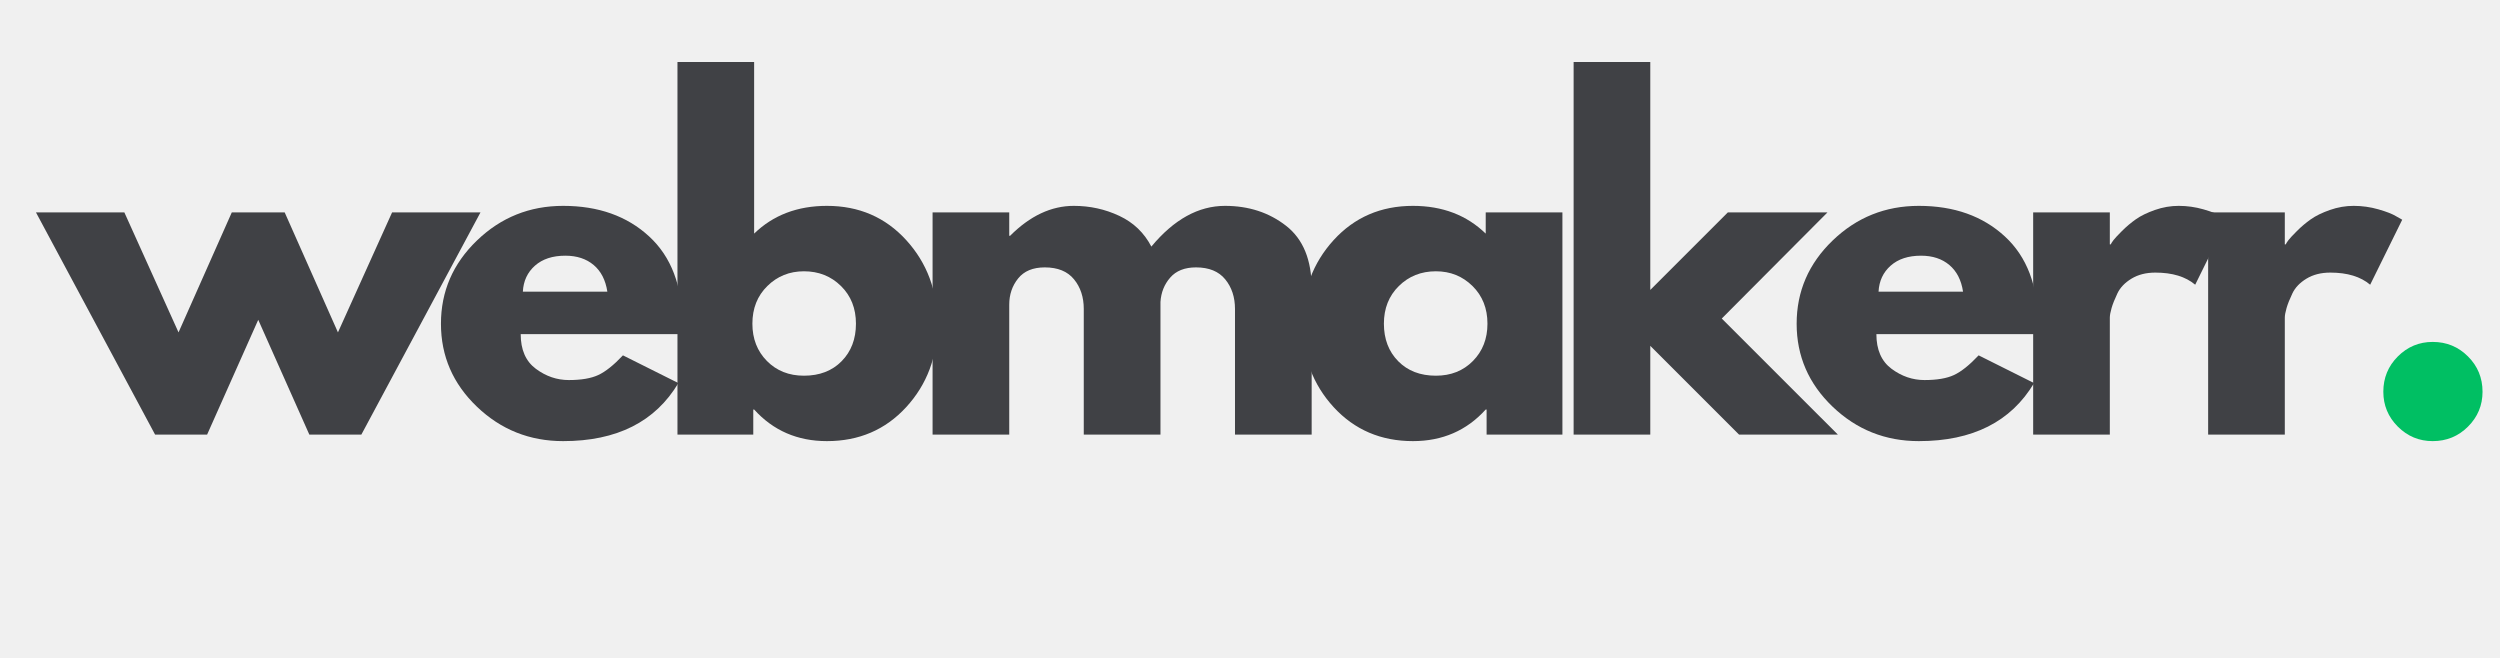
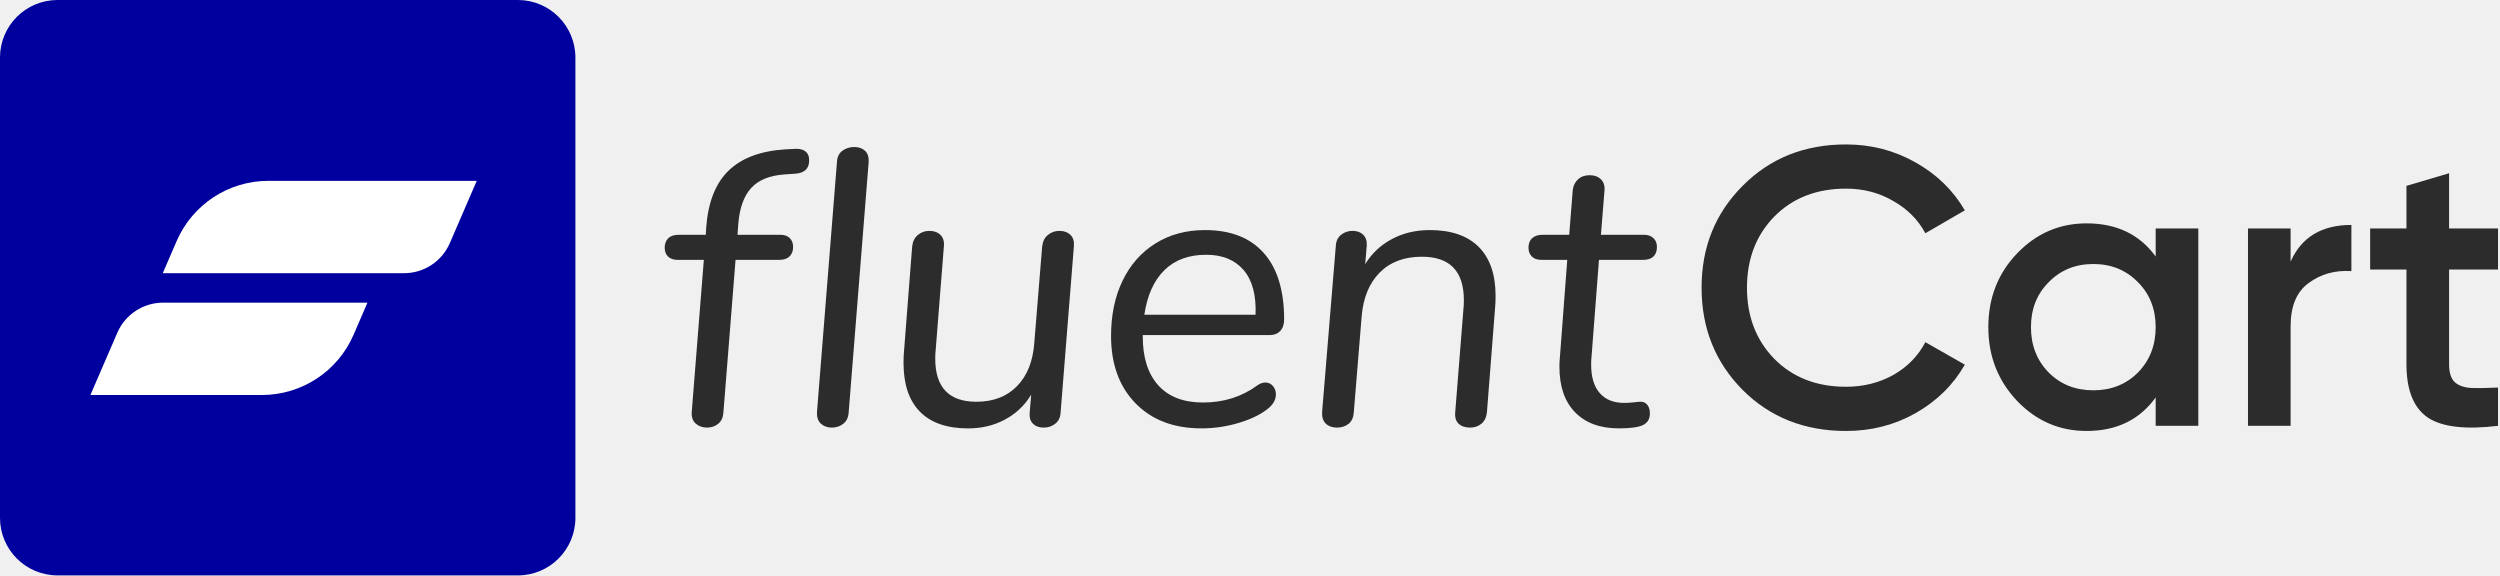
- <svg xmlns="http://www.w3.org/2000/svg" width="1710" zoomAndPan="magnify" viewBox="0 0 1282.5 337.5" height="450" preserveAspectRatio="xMidYMid meet" version="1.0">
-   <defs>
-     <g />
-   </defs>
-   <g fill="#404145" fill-opacity="1">
-     <g transform="translate(22.89754, 222.9676)">
-       <g>
-         <path d="M 83.344 0 L 56.672 0 L -4.453 -114.016 L 40.891 -114.016 L 68.688 -52.453 L 96.016 -114.016 L 123.141 -114.016 L 150.469 -52.453 L 178.25 -114.016 L 223.594 -114.016 L 162.469 0 L 135.797 0 L 109.578 -58.906 Z M 83.344 0 " />
-       </g>
-     </g>
-   </g>
-   <g fill="#404145" fill-opacity="1">
-     <g transform="translate(221.0999, 222.9676)">
-       <g>
-         <path d="M 128.688 -51.562 L 46.016 -51.562 C 46.016 -43.562 48.602 -37.633 53.781 -33.781 C 58.969 -29.926 64.602 -28 70.688 -28 C 77.051 -28 82.082 -28.852 85.781 -30.562 C 89.488 -32.27 93.719 -35.641 98.469 -40.672 L 126.906 -26.453 C 115.051 -6.598 95.348 3.328 67.797 3.328 C 50.609 3.328 35.863 -2.555 23.562 -14.328 C 11.258 -26.109 5.109 -40.297 5.109 -56.891 C 5.109 -73.492 11.258 -87.723 23.562 -99.578 C 35.863 -111.43 50.609 -117.359 67.797 -117.359 C 85.867 -117.359 100.57 -112.133 111.906 -101.688 C 123.25 -91.238 128.922 -76.312 128.922 -56.906 C 128.922 -54.238 128.844 -52.457 128.688 -51.562 Z M 47.125 -73.344 L 90.469 -73.344 C 89.57 -79.27 87.234 -83.828 83.453 -87.016 C 79.68 -90.203 74.832 -91.797 68.906 -91.797 C 62.383 -91.797 57.195 -90.094 53.344 -86.688 C 49.488 -83.281 47.414 -78.832 47.125 -73.344 Z M 47.125 -73.344 " />
-       </g>
-     </g>
-   </g>
-   <g fill="#404145" fill-opacity="1">
-     <g transform="translate(334.1959, 222.9676)">
-       <g>
-         <path d="M 130.688 -99.797 C 141.363 -88.086 146.703 -73.785 146.703 -56.891 C 146.703 -40.004 141.363 -25.742 130.688 -14.109 C 120.02 -2.484 106.461 3.328 90.016 3.328 C 74.898 3.328 62.453 -2.078 52.672 -12.891 L 52.234 -12.891 L 52.234 0 L 13.344 0 L 13.344 -191.156 L 52.672 -191.156 L 52.672 -103.125 C 62.453 -112.613 74.898 -117.359 90.016 -117.359 C 106.461 -117.359 120.02 -111.504 130.688 -99.797 Z M 97.562 -37.672 C 102.457 -42.641 104.906 -49.051 104.906 -56.906 C 104.906 -64.758 102.348 -71.203 97.234 -76.234 C 92.129 -81.273 85.797 -83.797 78.234 -83.797 C 70.828 -83.797 64.566 -81.273 59.453 -76.234 C 54.336 -71.203 51.781 -64.758 51.781 -56.906 C 51.781 -49.195 54.266 -42.82 59.234 -37.781 C 64.203 -32.75 70.535 -30.234 78.234 -30.234 C 86.234 -30.234 92.676 -32.711 97.562 -37.672 Z M 97.562 -37.672 " />
-       </g>
-     </g>
-   </g>
-   <g fill="#404145" fill-opacity="1">
-     <g transform="translate(465.0687, 222.9676)">
-       <g>
-         <path d="M 13.344 0 L 13.344 -114.016 L 52.672 -114.016 L 52.672 -102.016 L 53.125 -102.016 C 63.344 -112.242 74.234 -117.359 85.797 -117.359 C 94.086 -117.359 101.863 -115.648 109.125 -112.234 C 116.395 -108.828 121.879 -103.57 125.578 -96.469 C 137.141 -110.395 149.734 -117.359 163.359 -117.359 C 175.516 -117.359 185.961 -113.945 194.703 -107.125 C 203.441 -100.312 207.812 -89.645 207.812 -75.125 L 207.812 0 L 168.484 0 L 168.484 -64.453 C 168.484 -70.523 166.812 -75.598 163.469 -79.672 C 160.133 -83.754 155.133 -85.797 148.469 -85.797 C 142.695 -85.797 138.289 -84.051 135.25 -80.562 C 132.207 -77.082 130.539 -72.898 130.25 -68.016 L 130.25 0 L 90.906 0 L 90.906 -64.453 C 90.906 -70.523 89.238 -75.598 85.906 -79.672 C 82.57 -83.754 77.57 -85.797 70.906 -85.797 C 64.832 -85.797 60.273 -83.906 57.234 -80.125 C 54.191 -76.344 52.672 -71.863 52.672 -66.688 L 52.672 0 Z M 13.344 0 " />
-       </g>
-     </g>
-   </g>
-   <g fill="#404145" fill-opacity="1">
-     <g transform="translate(663.0488, 222.9676)">
-       <g>
-         <path d="M 21.109 -14.109 C 10.441 -25.742 5.109 -40.004 5.109 -56.891 C 5.109 -73.785 10.441 -88.086 21.109 -99.797 C 31.785 -111.504 45.348 -117.359 61.797 -117.359 C 76.91 -117.359 89.352 -112.613 99.125 -103.125 L 99.125 -114.016 L 138.469 -114.016 L 138.469 0 L 99.578 0 L 99.578 -12.891 L 99.125 -12.891 C 89.352 -2.078 76.91 3.328 61.797 3.328 C 45.348 3.328 31.785 -2.484 21.109 -14.109 Z M 54.562 -76.234 C 49.445 -71.203 46.891 -64.758 46.891 -56.906 C 46.891 -49.051 49.332 -42.641 54.219 -37.672 C 59.113 -32.711 65.562 -30.234 73.562 -30.234 C 81.27 -30.234 87.602 -32.75 92.562 -37.781 C 97.531 -42.82 100.016 -49.195 100.016 -56.906 C 100.016 -64.758 97.457 -71.203 92.344 -76.234 C 87.238 -81.273 80.977 -83.797 73.562 -83.797 C 66.008 -83.797 59.676 -81.273 54.562 -76.234 Z M 54.562 -76.234 " />
-       </g>
-     </g>
-   </g>
-   <g fill="#404145" fill-opacity="1">
-     <g transform="translate(793.9216, 222.9676)">
-       <g>
-         <path d="M 143.578 -114.016 L 89.344 -59.562 L 148.922 0 L 98.234 0 L 52.672 -45.562 L 52.672 0 L 13.344 0 L 13.344 -191.156 L 52.672 -191.156 L 52.672 -74.234 L 92.469 -114.016 Z M 143.578 -114.016 " />
-       </g>
-     </g>
-   </g>
-   <g fill="#404145" fill-opacity="1">
-     <g transform="translate(916.5725, 222.9676)">
-       <g>
-         <path d="M 128.688 -51.562 L 46.016 -51.562 C 46.016 -43.562 48.602 -37.633 53.781 -33.781 C 58.969 -29.926 64.602 -28 70.688 -28 C 77.051 -28 82.082 -28.852 85.781 -30.562 C 89.488 -32.27 93.719 -35.641 98.469 -40.672 L 126.906 -26.453 C 115.051 -6.598 95.348 3.328 67.797 3.328 C 50.609 3.328 35.863 -2.555 23.562 -14.328 C 11.258 -26.109 5.109 -40.297 5.109 -56.891 C 5.109 -73.492 11.258 -87.723 23.562 -99.578 C 35.863 -111.43 50.609 -117.359 67.797 -117.359 C 85.867 -117.359 100.57 -112.133 111.906 -101.688 C 123.25 -91.238 128.922 -76.312 128.922 -56.906 C 128.922 -54.238 128.844 -52.457 128.688 -51.562 Z M 47.125 -73.344 L 90.469 -73.344 C 89.57 -79.27 87.234 -83.828 83.453 -87.016 C 79.68 -90.203 74.832 -91.797 68.906 -91.797 C 62.383 -91.797 57.195 -90.094 53.344 -86.688 C 49.488 -83.281 47.414 -78.832 47.125 -73.344 Z M 47.125 -73.344 " />
-       </g>
-     </g>
-   </g>
-   <g fill="#404145" fill-opacity="1">
-     <g transform="translate(1029.668, 222.9676)">
-       <g>
-         <path d="M 13.344 0 L 13.344 -114.016 L 52.672 -114.016 L 52.672 -97.578 L 53.125 -97.578 C 53.414 -98.172 53.895 -98.91 54.562 -99.797 C 55.227 -100.68 56.672 -102.234 58.891 -104.453 C 61.117 -106.68 63.492 -108.688 66.016 -110.469 C 68.535 -112.25 71.797 -113.844 75.797 -115.25 C 79.797 -116.656 83.867 -117.359 88.016 -117.359 C 92.316 -117.359 96.539 -116.766 100.688 -115.578 C 104.832 -114.391 107.867 -113.203 109.797 -112.016 L 112.906 -110.25 L 96.469 -76.906 C 91.57 -81.051 84.754 -83.125 76.016 -83.125 C 71.273 -83.125 67.195 -82.086 63.781 -80.016 C 60.375 -77.941 57.969 -75.422 56.562 -72.453 C 55.156 -69.492 54.156 -66.977 53.562 -64.906 C 52.969 -62.832 52.672 -61.203 52.672 -60.016 L 52.672 0 Z M 13.344 0 " />
-       </g>
-     </g>
-   </g>
-   <g fill="#404145" fill-opacity="1">
-     <g transform="translate(1119.432, 222.9676)">
-       <g>
-         <path d="M 13.344 0 L 13.344 -114.016 L 52.672 -114.016 L 52.672 -97.578 L 53.125 -97.578 C 53.414 -98.172 53.895 -98.91 54.562 -99.797 C 55.227 -100.68 56.672 -102.234 58.891 -104.453 C 61.117 -106.68 63.492 -108.688 66.016 -110.469 C 68.535 -112.25 71.797 -113.844 75.797 -115.25 C 79.797 -116.656 83.867 -117.359 88.016 -117.359 C 92.316 -117.359 96.539 -116.766 100.688 -115.578 C 104.832 -114.391 107.867 -113.203 109.797 -112.016 L 112.906 -110.25 L 96.469 -76.906 C 91.57 -81.051 84.754 -83.125 76.016 -83.125 C 71.273 -83.125 67.195 -82.086 63.781 -80.016 C 60.375 -77.941 57.969 -75.422 56.562 -72.453 C 55.156 -69.492 54.156 -66.977 53.562 -64.906 C 52.969 -62.832 52.672 -61.203 52.672 -60.016 L 52.672 0 Z M 13.344 0 " />
-       </g>
-     </g>
-   </g>
-   <g fill="#00bf63" fill-opacity="1">
-     <g transform="translate(1209.304, 222.9676)">
-       <g>
-         <path d="M 38.672 -47.562 C 45.785 -47.562 51.82 -45.078 56.781 -40.109 C 61.75 -35.148 64.234 -29.113 64.234 -22 C 64.234 -15.039 61.75 -9.078 56.781 -4.109 C 51.82 0.848 45.785 3.328 38.672 3.328 C 31.711 3.328 25.75 0.848 20.781 -4.109 C 15.82 -9.078 13.344 -15.039 13.344 -22 C 13.344 -29.113 15.82 -35.148 20.781 -40.109 C 25.75 -45.078 31.711 -47.562 38.672 -47.562 Z M 38.672 -47.562 " />
-       </g>
-     </g>
-   </g>
+ <svg xmlns="http://www.w3.org/2000/svg" width="252" height="58" viewBox="0 0 252 58" fill="none">
+   <rect width="58" height="58" rx="5.8" fill="#00009F" />
+   <path d="M26.402 39.816H9.113L11.826 33.541C12.623 31.699 14.438 30.507 16.445 30.507H37.04L35.639 33.746C34.046 37.431 30.416 39.816 26.402 39.816Z" fill="white" />
+   <path d="M40.725 27.538H16.406L17.807 24.299C19.4 20.615 23.03 18.23 27.044 18.23H48.056L45.343 24.504C44.547 26.346 42.732 27.538 40.725 27.538Z" fill="white" />
+   <path d="M79.946 15.015C80.473 14.963 80.874 15.035 81.15 15.232C81.426 15.43 81.564 15.739 81.564 16.161C81.564 16.977 81.117 17.425 80.223 17.504L79.078 17.583C77.578 17.688 76.46 18.142 75.723 18.946C74.986 19.749 74.552 20.954 74.42 22.56L74.341 23.666H78.644C79.065 23.666 79.387 23.778 79.611 24.002C79.835 24.226 79.946 24.522 79.946 24.891C79.946 25.286 79.828 25.602 79.591 25.839C79.354 26.076 79.012 26.194 78.565 26.194H74.144L72.921 41.561C72.894 42.061 72.723 42.443 72.407 42.706C72.092 42.969 71.71 43.101 71.263 43.101C70.816 43.101 70.441 42.969 70.138 42.706C69.835 42.443 69.697 42.061 69.724 41.561L70.947 26.194H68.302C67.882 26.194 67.559 26.082 67.335 25.858C67.112 25.635 67 25.338 67 24.97C67 24.575 67.118 24.259 67.355 24.022C67.592 23.785 67.947 23.666 68.421 23.666H71.144L71.184 22.955C71.368 20.401 72.118 18.485 73.434 17.207C74.749 15.93 76.657 15.213 79.157 15.055L79.946 15.015Z" fill="#2C2C2C" />
+   <path d="M83.853 43.102C83.405 43.102 83.037 42.97 82.748 42.706C82.458 42.443 82.326 42.048 82.353 41.521L84.366 16.319C84.392 15.819 84.576 15.443 84.918 15.193C85.261 14.943 85.655 14.818 86.103 14.818C86.55 14.818 86.912 14.943 87.188 15.193C87.464 15.443 87.589 15.819 87.563 16.319L85.55 41.521C85.524 42.048 85.346 42.443 85.017 42.706C84.688 42.97 84.3 43.102 83.853 43.102Z" fill="#2C2C2C" />
+   <path d="M106.785 23.273C107.259 23.273 107.634 23.411 107.91 23.688C108.187 23.964 108.298 24.353 108.246 24.853L106.904 41.641C106.878 42.089 106.7 42.445 106.371 42.708C106.042 42.971 105.654 43.103 105.207 43.103C104.759 43.103 104.404 42.978 104.141 42.728C103.878 42.478 103.759 42.129 103.786 41.681L103.943 39.785C103.286 40.865 102.404 41.701 101.299 42.293C100.194 42.886 98.957 43.182 97.589 43.182C95.457 43.182 93.839 42.623 92.734 41.503C91.629 40.384 91.076 38.745 91.076 36.585C91.076 36.111 91.089 35.756 91.116 35.519L91.945 24.853C91.997 24.353 92.188 23.964 92.517 23.688C92.846 23.411 93.234 23.273 93.681 23.273C94.155 23.273 94.53 23.411 94.806 23.688C95.082 23.964 95.194 24.353 95.142 24.853L94.313 35.321C94.286 35.505 94.273 35.782 94.273 36.151C94.273 39.047 95.655 40.496 98.418 40.496C100.128 40.496 101.496 39.969 102.523 38.916C103.549 37.862 104.128 36.401 104.259 34.531L105.049 24.853C105.101 24.353 105.292 23.964 105.621 23.688C105.95 23.411 106.338 23.273 106.785 23.273Z" fill="#2C2C2C" />
+   <path d="M115.191 33.778V33.937C115.191 36.043 115.711 37.676 116.75 38.835C117.79 39.993 119.296 40.573 121.27 40.573C123.348 40.573 125.177 39.993 126.756 38.835C127.019 38.65 127.282 38.558 127.546 38.558C127.861 38.558 128.118 38.677 128.315 38.914C128.513 39.151 128.611 39.427 128.611 39.743C128.611 40.217 128.401 40.652 127.98 41.047C127.269 41.679 126.276 42.192 125 42.587C123.723 42.983 122.428 43.18 121.112 43.18C118.323 43.18 116.106 42.337 114.461 40.652C112.816 38.966 111.994 36.702 111.994 33.857C111.994 31.751 112.382 29.894 113.159 28.288C113.935 26.681 115.04 25.43 116.474 24.535C117.908 23.64 119.573 23.192 121.467 23.192C124.046 23.192 126.019 23.962 127.388 25.503C128.756 27.043 129.44 29.275 129.44 32.198C129.44 32.699 129.309 33.087 129.045 33.364C128.782 33.64 128.427 33.778 127.98 33.778H115.191ZM121.586 25.68C119.822 25.68 118.415 26.201 117.362 27.241C116.31 28.281 115.639 29.776 115.349 31.724H126.559C126.638 29.749 126.236 28.248 125.355 27.221C124.473 26.194 123.217 25.68 121.586 25.68Z" fill="#2C2C2C" />
+   <path d="M144.123 23.192C146.281 23.192 147.926 23.758 149.057 24.89C150.189 26.023 150.754 27.669 150.754 29.828C150.754 30.302 150.741 30.658 150.715 30.895L149.886 41.521C149.834 42.048 149.649 42.443 149.334 42.706C149.018 42.969 148.636 43.101 148.189 43.101C147.689 43.101 147.301 42.969 147.025 42.706C146.748 42.443 146.636 42.048 146.689 41.521L147.518 31.092C147.544 30.908 147.557 30.631 147.557 30.263C147.557 27.34 146.15 25.878 143.334 25.878C141.545 25.878 140.124 26.411 139.071 27.478C138.019 28.544 137.414 30.012 137.256 31.882L136.466 41.521C136.44 42.048 136.269 42.443 135.953 42.706C135.637 42.969 135.243 43.101 134.769 43.101C134.295 43.101 133.92 42.969 133.644 42.706C133.368 42.443 133.243 42.048 133.269 41.521L134.651 24.772C134.677 24.298 134.854 23.929 135.183 23.666C135.512 23.402 135.9 23.271 136.348 23.271C136.795 23.271 137.15 23.402 137.414 23.666C137.677 23.929 137.795 24.285 137.769 24.732L137.611 26.628C138.269 25.549 139.163 24.706 140.295 24.101C141.426 23.495 142.702 23.192 144.123 23.192Z" fill="#2C2C2C" />
+   <path d="M160.427 35.951C160.401 36.136 160.388 36.399 160.388 36.741C160.388 38.005 160.677 38.967 161.256 39.625C161.835 40.283 162.65 40.612 163.703 40.612C164.045 40.612 164.374 40.593 164.69 40.553C165.006 40.514 165.242 40.494 165.4 40.494C165.663 40.494 165.881 40.599 166.052 40.81C166.223 41.021 166.308 41.31 166.308 41.679C166.308 42.232 166.078 42.62 165.617 42.844C165.157 43.068 164.348 43.18 163.19 43.18C161.295 43.18 159.822 42.64 158.769 41.56C157.717 40.481 157.19 38.953 157.19 36.978C157.19 36.609 157.204 36.32 157.23 36.109L157.98 26.194H155.375C154.954 26.194 154.631 26.082 154.408 25.858C154.184 25.634 154.072 25.338 154.072 24.97C154.072 24.548 154.197 24.226 154.447 24.002C154.697 23.778 155.046 23.666 155.493 23.666H158.177L158.532 19.163C158.585 18.715 158.763 18.353 159.065 18.076C159.368 17.8 159.756 17.662 160.23 17.662C160.73 17.662 161.118 17.806 161.394 18.096C161.67 18.386 161.782 18.768 161.73 19.242L161.374 23.666H165.716C166.111 23.666 166.427 23.778 166.663 24.002C166.9 24.226 167.019 24.522 167.019 24.891C167.019 25.312 166.9 25.634 166.663 25.858C166.427 26.082 166.084 26.194 165.637 26.194H161.177L160.427 35.951Z" fill="#2C2C2C" />
+   <path d="M251.801 27.17H246.868V36.718C246.868 37.54 247.054 38.137 247.425 38.508C247.796 38.853 248.34 39.052 249.056 39.105C249.799 39.131 250.714 39.118 251.801 39.065V42.924C248.512 43.322 246.152 43.043 244.72 42.089C243.287 41.107 242.571 39.317 242.571 36.718V27.17H238.911V23.032H242.571V18.735L246.868 17.462V23.032H251.801V27.17Z" fill="#2C2C2C" />
+   <path d="M230.893 26.374C231.981 23.907 234.023 22.674 237.02 22.674V27.328C235.376 27.222 233.943 27.62 232.723 28.522C231.503 29.397 230.893 30.856 230.893 32.898V42.924H226.597V23.032H230.893V26.374Z" fill="#2C2C2C" />
+   <path d="M217.292 23.032H221.589V42.924H217.292V40.059C215.674 42.314 213.354 43.441 210.33 43.441C207.598 43.441 205.264 42.433 203.328 40.417C201.392 38.375 200.424 35.895 200.424 32.978C200.424 30.034 201.392 27.554 203.328 25.538C205.264 23.523 207.598 22.515 210.33 22.515C213.354 22.515 215.674 23.629 217.292 25.857V23.032ZM206.511 37.553C207.704 38.746 209.203 39.343 211.006 39.343C212.81 39.343 214.308 38.746 215.502 37.553C216.695 36.333 217.292 34.808 217.292 32.978C217.292 31.148 216.695 29.636 215.502 28.442C214.308 27.222 212.81 26.612 211.006 26.612C209.203 26.612 207.704 27.222 206.511 28.442C205.317 29.636 204.72 31.148 204.72 32.978C204.72 34.808 205.317 36.333 206.511 37.553Z" fill="#2C2C2C" />
+   <path d="M186.079 43.442C181.889 43.442 178.414 42.062 175.656 39.304C172.898 36.519 171.519 33.085 171.519 29C171.519 24.916 172.898 21.494 175.656 18.736C178.414 15.951 181.889 14.559 186.079 14.559C188.599 14.559 190.92 15.155 193.042 16.349C195.19 17.542 196.861 19.16 198.054 21.203L194.076 23.51C193.333 22.131 192.246 21.043 190.814 20.248C189.408 19.425 187.83 19.014 186.079 19.014C183.109 19.014 180.695 19.956 178.839 21.839C177.009 23.722 176.094 26.109 176.094 29C176.094 31.891 177.009 34.278 178.839 36.161C180.695 38.044 183.109 38.986 186.079 38.986C187.83 38.986 189.421 38.588 190.853 37.792C192.286 36.97 193.36 35.87 194.076 34.49L198.054 36.758C196.887 38.8 195.23 40.431 193.081 41.651C190.96 42.845 188.626 43.442 186.079 43.442Z" fill="#2C2C2C" />
</svg>
